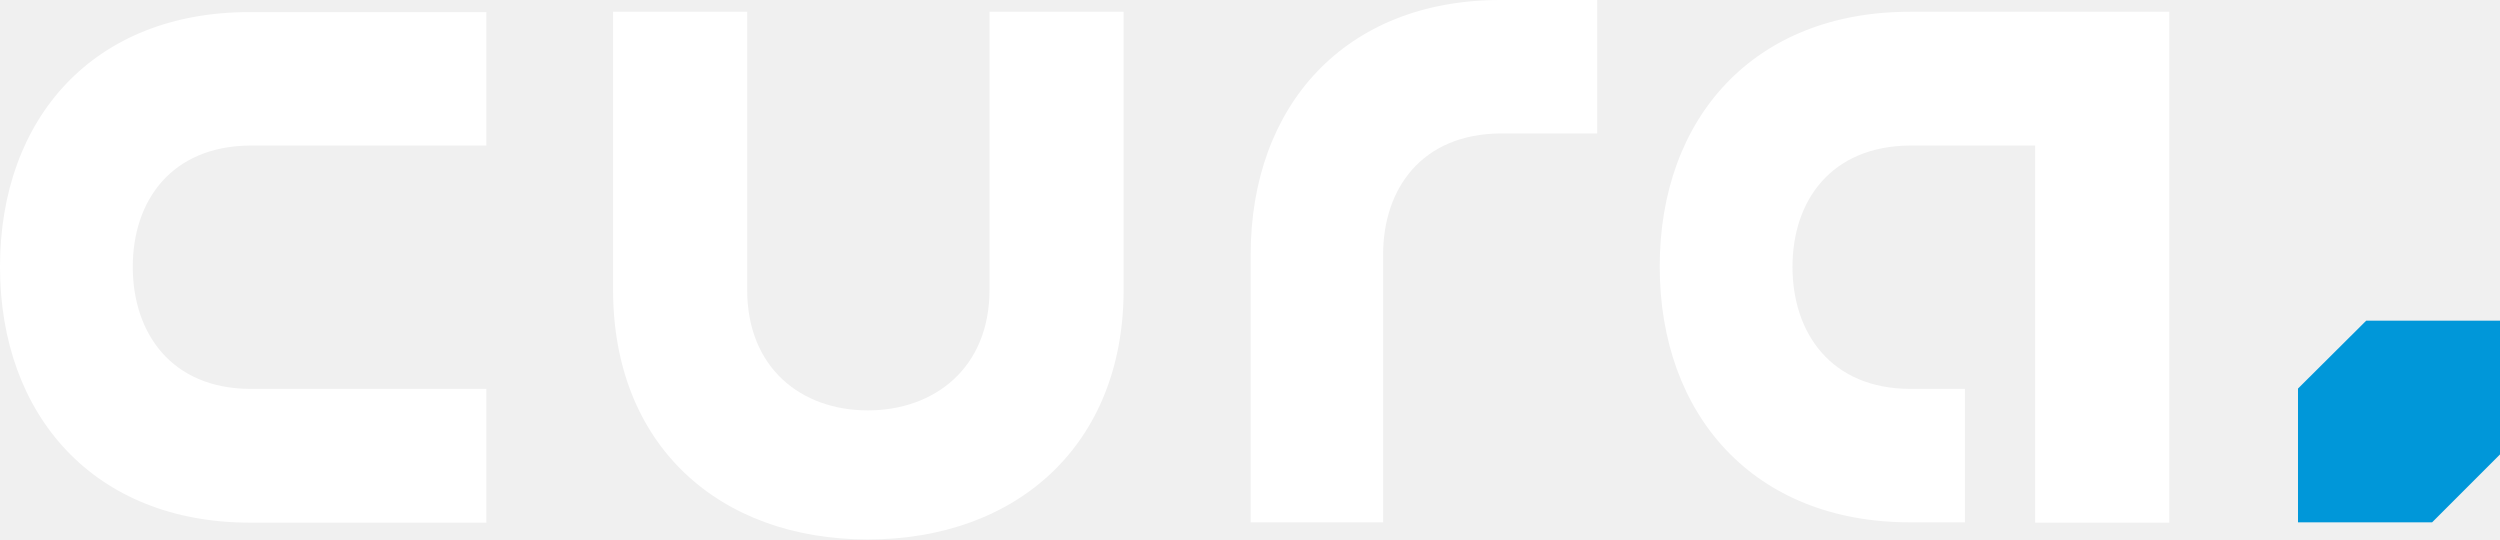
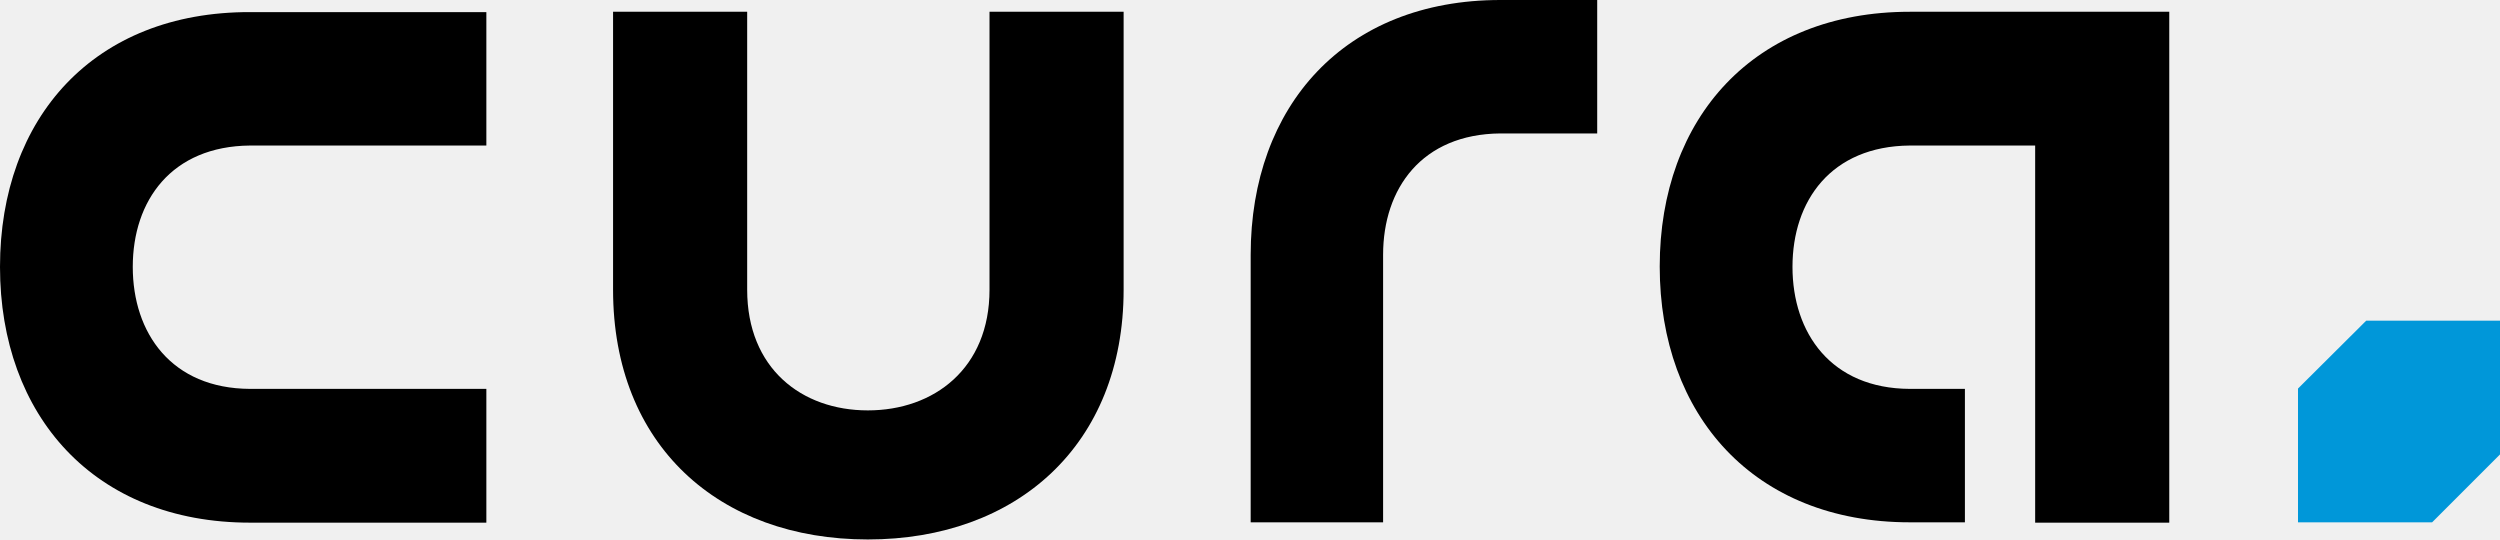
<svg xmlns="http://www.w3.org/2000/svg" version="1.1" id="Laag_1" x="0px" y="0px" viewBox="0 0 100 21.578" enable-background="new 0 0 841.9 595.3" xml:space="preserve" width="100" height="21.578">
  <defs id="defs4236" />
  <g id="g4208" transform="matrix(0.1344447,0,0,0.1344447,-7.649906,-23.43372)">
    <polygon points="740.6,329.7 780.5,329.7 800.7,309.5 800.7,269.7 760.9,269.7 740.6,289.9 " id="polygon4210" style="fill:#0097d9" />
    <g id="g4212">
-       <path d="m 56.9,253.7 c 0,44.3 28.1,76.1 74.4,76.1 l 70.3,0 0,-39.8 -70.3,0 c -23.4,-0.1 -34.9,-16.6 -34.9,-36.3 0,-19.7 11.5,-35.9 34.9,-36.1 l 70.3,0 0,-39.7 -70.3,0 c -46.4,-0.1 -74.4,31.4 -74.4,75.8 z" id="path4214" style="fill:#ffffff" />
-       <path d="m 351.3,260.5 c 0,23.4 -16.5,35.9 -36.2,35.9 -19.7,0 -35.9,-12.5 -35.9,-35.9 l 0,-82.7 -39.9,0 0,82.7 c 0,46.3 31.5,74.3 75.8,74.3 44.3,0 76.1,-28.1 76.1,-74.3 l 0,-82.7 -39.9,0 0,82.7 z" id="path4216" style="fill:#ffffff" />
-       <path d="m 625.1,177.8 c -46.3,0 -74.4,31.5 -74.4,75.8 0,44.3 28.1,76.1 74.4,76.1 l 16.4,0 0,-39.7 -16.4,0 c -23.4,-0.1 -34.9,-16.6 -34.9,-36.3 0,-19.7 11.5,-35.9 34.9,-36.1 l 37.3,0 0,52 0,20.4 0,39.8 39.9,0 0,-2.3 0,-37.5 0,-72.4 0,-32.8 0,-7 -77.2,0 z" id="path4218" style="fill:#ffffff" />
-       <path d="m 429,250.1 0,79.6 39.4,0 0,-79.6 c 0,-19.7 11.5,-35.9 34.9,-36.1 l 28.8,0 0,-39.7 -28.8,0 c -46.3,0 -74.3,31.5 -74.3,75.8 z" id="path4220" style="fill:#ffffff" />
+       <path d="m 56.9,253.7 c 0,44.3 28.1,76.1 74.4,76.1 l 70.3,0 0,-39.8 -70.3,0 c -23.4,-0.1 -34.9,-16.6 -34.9,-36.3 0,-19.7 11.5,-35.9 34.9,-36.1 l 70.3,0 0,-39.7 -70.3,0 c -46.4,-0.1 -74.4,31.4 -74.4,75.8 z" id="path4214" style="fill:#000000" />
+       <path d="m 351.3,260.5 c 0,23.4 -16.5,35.9 -36.2,35.9 -19.7,0 -35.9,-12.5 -35.9,-35.9 l 0,-82.7 -39.9,0 0,82.7 c 0,46.3 31.5,74.3 75.8,74.3 44.3,0 76.1,-28.1 76.1,-74.3 l 0,-82.7 -39.9,0 0,82.7 z" id="path4216" style="fill:#000000" />
+       <path d="m 625.1,177.8 c -46.3,0 -74.4,31.5 -74.4,75.8 0,44.3 28.1,76.1 74.4,76.1 l 16.4,0 0,-39.7 -16.4,0 c -23.4,-0.1 -34.9,-16.6 -34.9,-36.3 0,-19.7 11.5,-35.9 34.9,-36.1 l 37.3,0 0,52 0,20.4 0,39.8 39.9,0 0,-2.3 0,-37.5 0,-72.4 0,-32.8 0,-7 -77.2,0 z" id="path4218" style="fill:#000000" />
+       <path d="m 429,250.1 0,79.6 39.4,0 0,-79.6 c 0,-19.7 11.5,-35.9 34.9,-36.1 l 28.8,0 0,-39.7 -28.8,0 c -46.3,0 -74.3,31.5 -74.3,75.8 z" id="path4220" style="fill:#000000" />
    </g>
  </g>
  <g id="g4222" transform="translate(1.94e-7,-573.7216)" />
  <g id="g4224" transform="translate(1.94e-7,-573.7216)" />
  <g id="g4226" transform="translate(1.94e-7,-573.7216)" />
  <g id="g4228" transform="translate(1.94e-7,-573.7216)" />
  <g id="g4230" transform="translate(1.94e-7,-573.7216)" />
  <g id="g4232" transform="translate(1.94e-7,-573.7216)" />
</svg>
